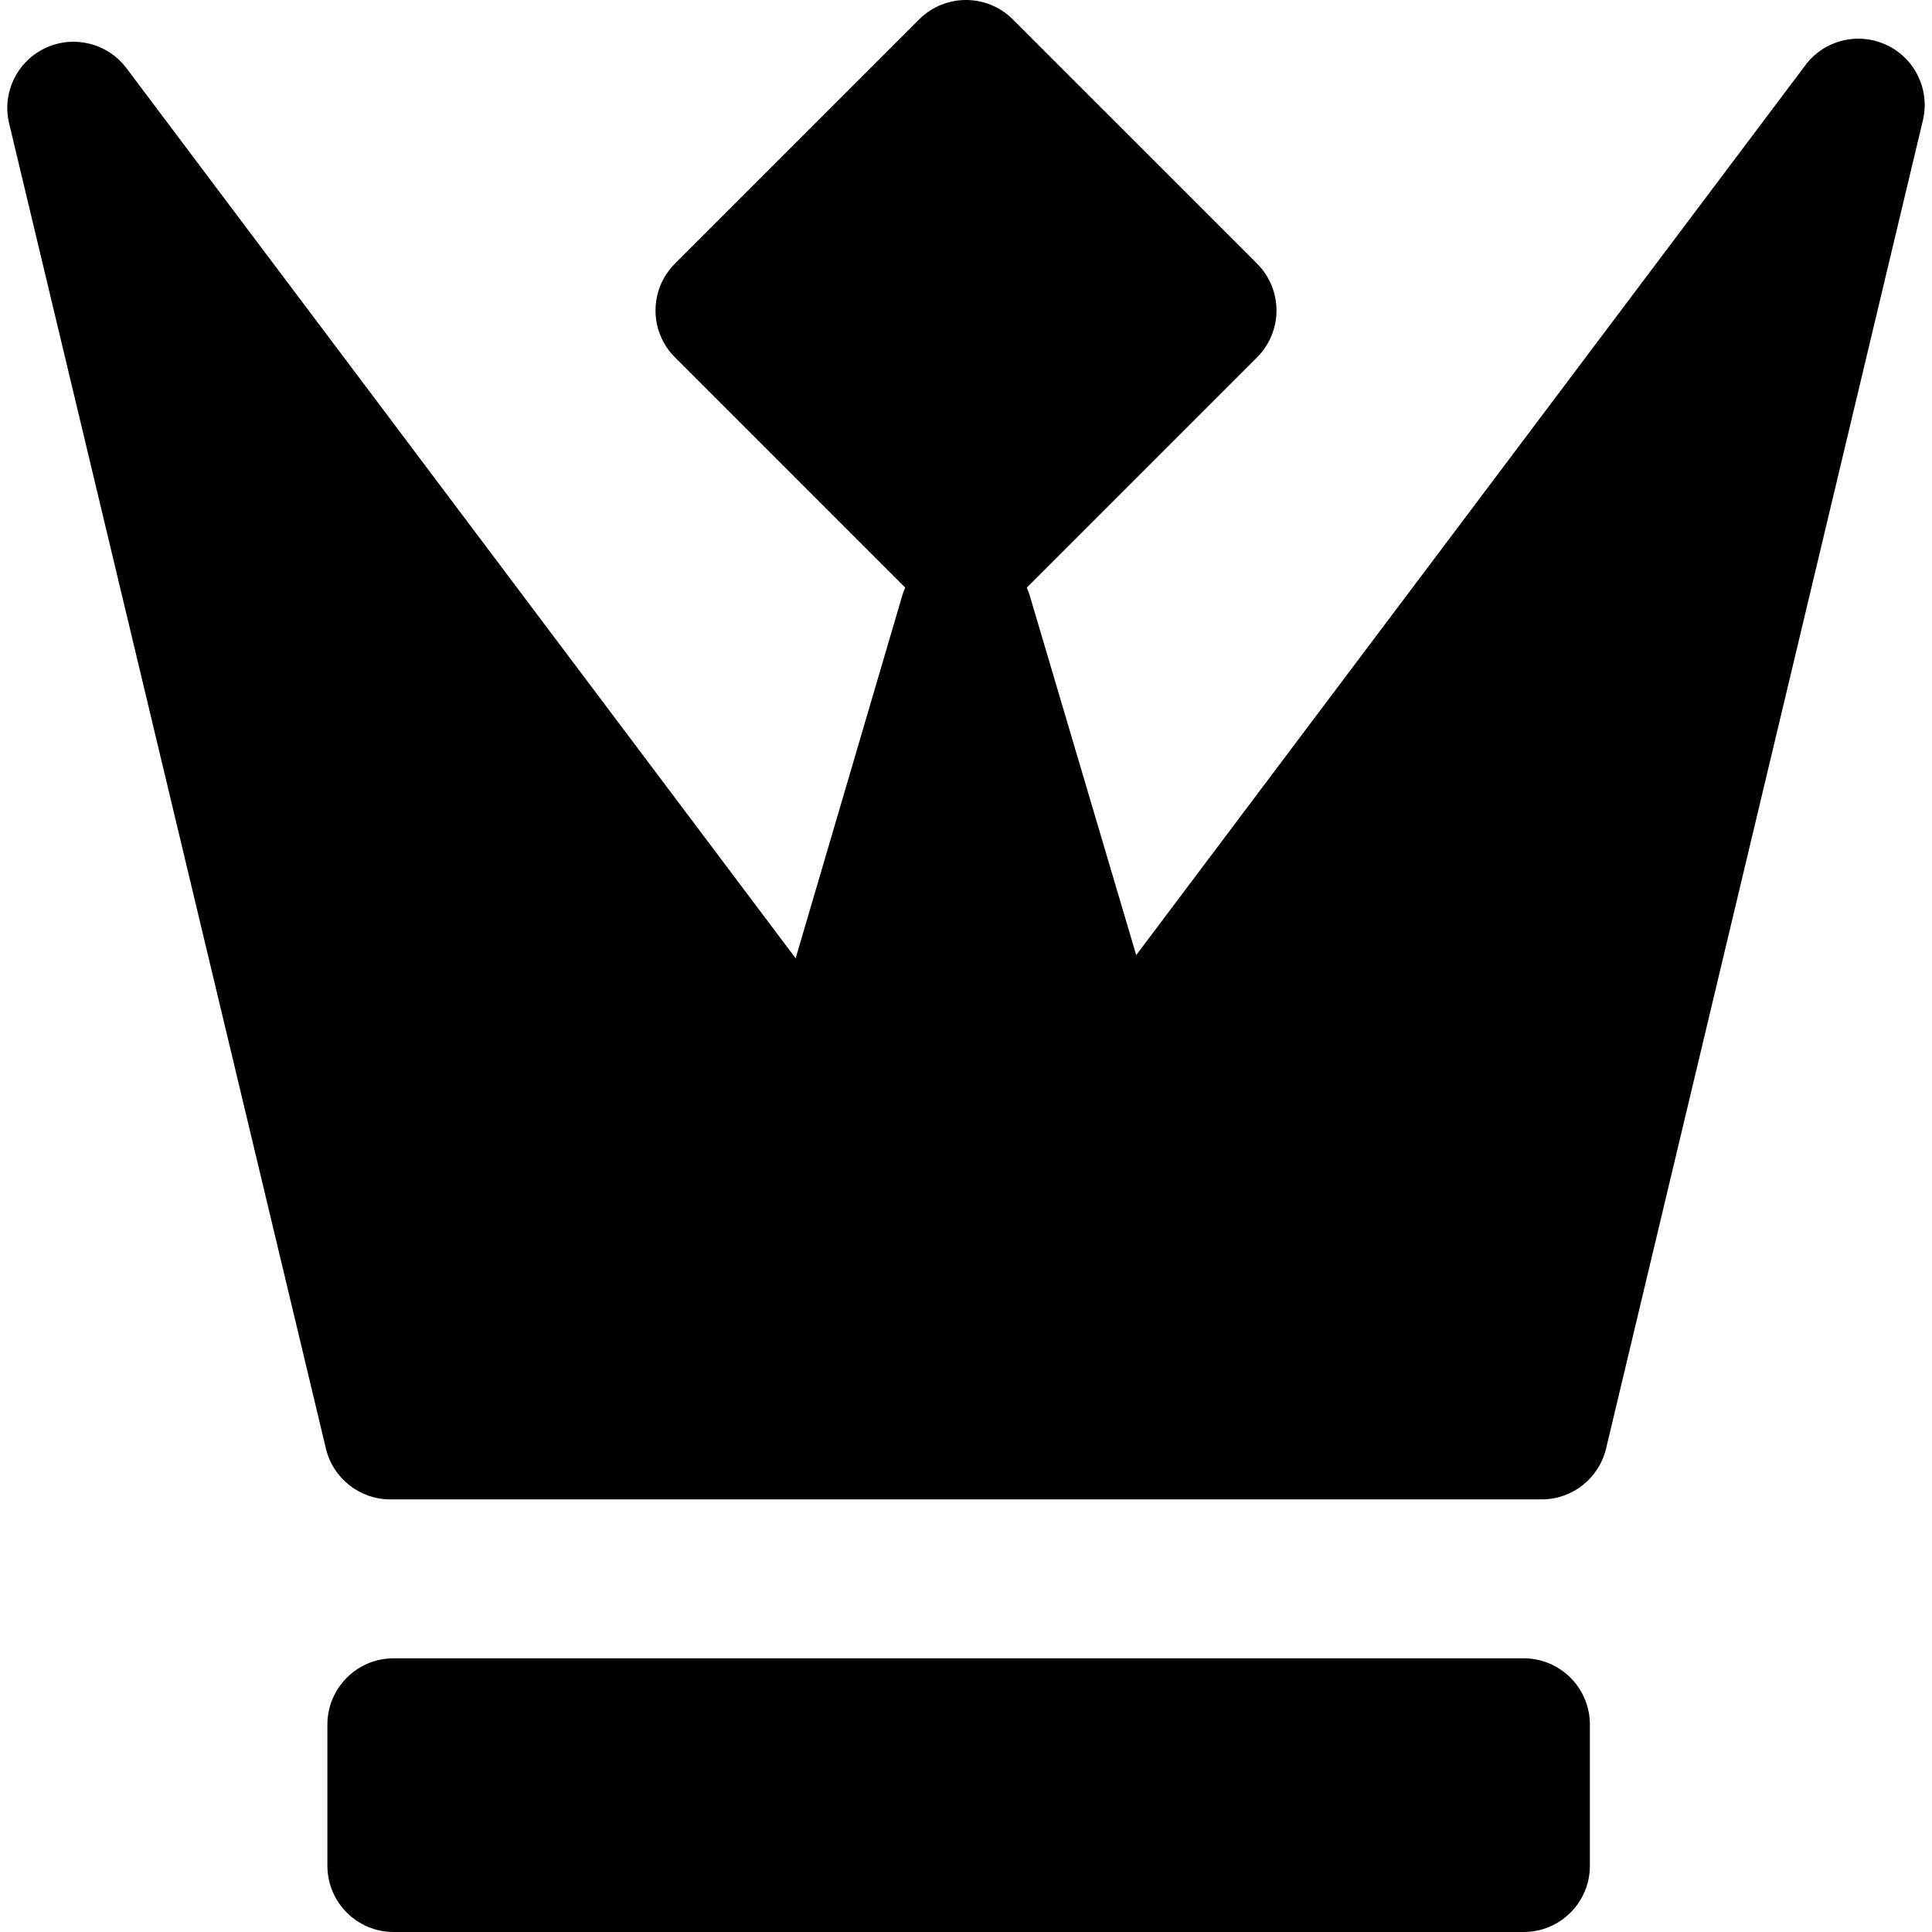
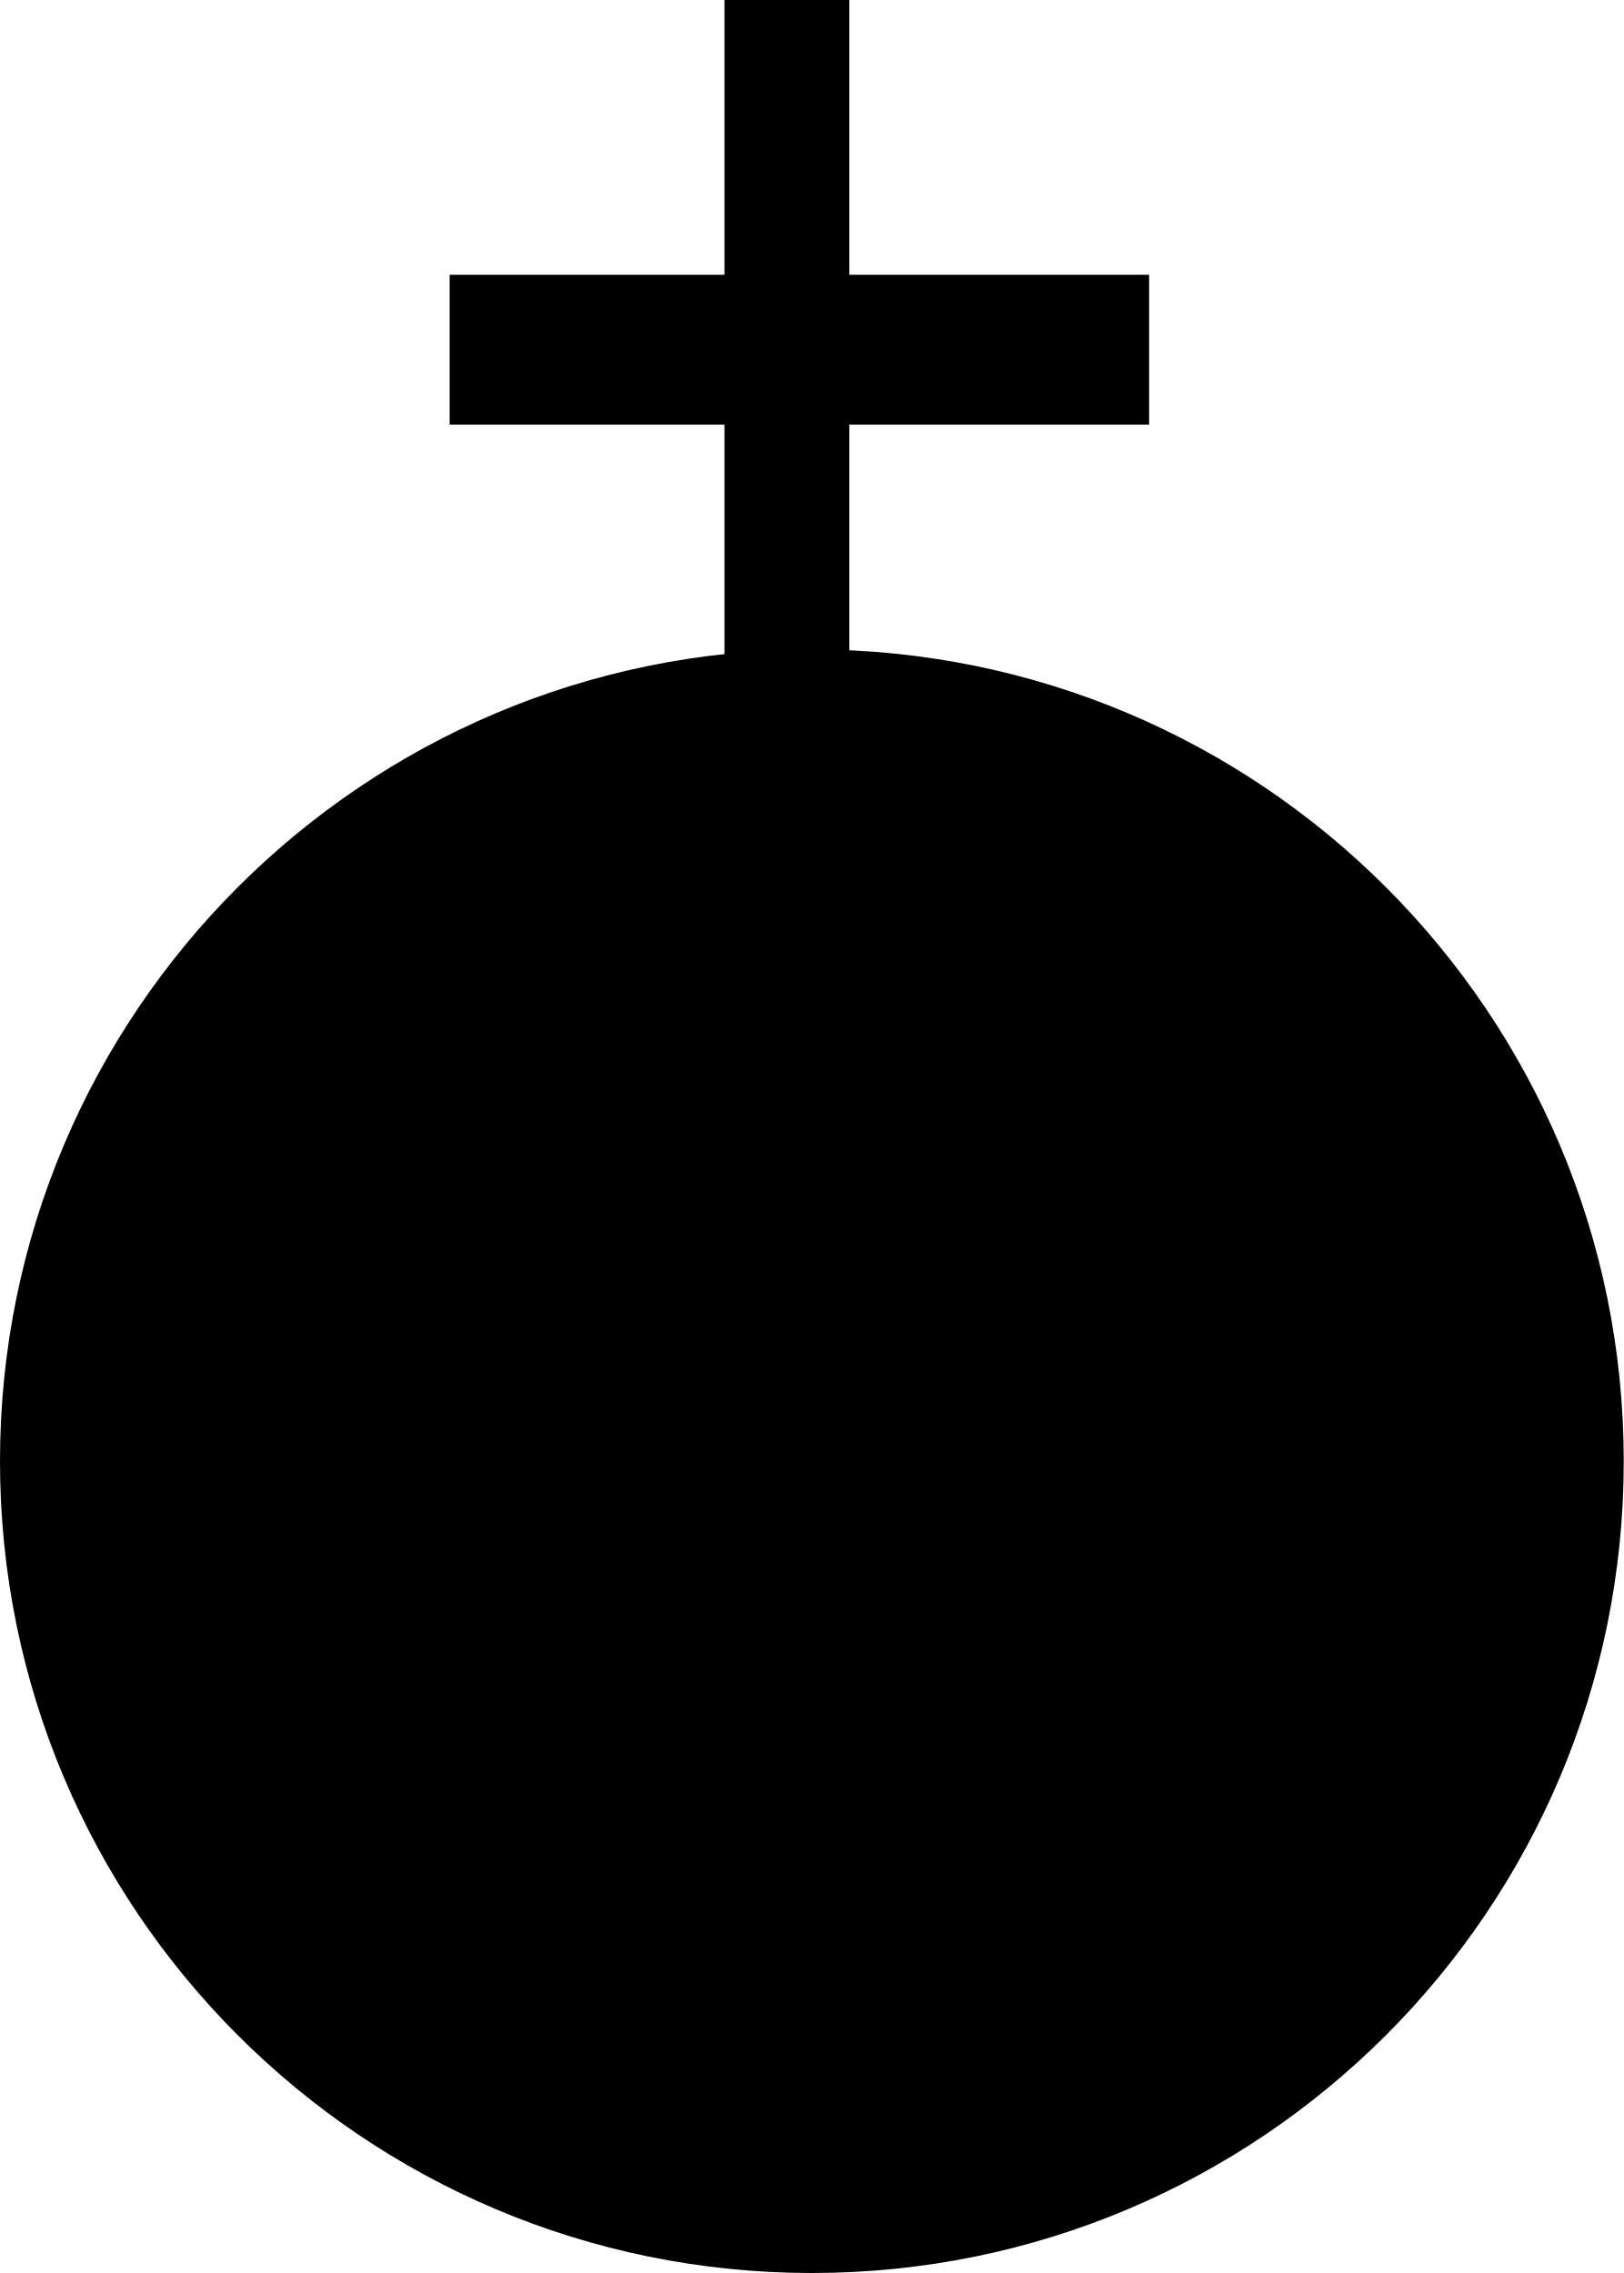
- <svg xmlns="http://www.w3.org/2000/svg" fill="#000000" height="800px" width="800px" version="1.1" id="Capa_1" viewBox="0 0 218.836 218.836" xml:space="preserve">
-   <path d="M180.085,211.336c0,4.142-3.358,7.5-7.5,7.5h-128c-4.142,0-7.5-3.358-7.5-7.5v-16c0-4.142,3.358-7.5,7.5-7.5h128  c4.142,0,7.5,3.358,7.5,7.5V211.336z M213.699,5.1c-3.214-1.512-7.05-0.578-9.186,2.262l-75.816,100.821l-12.088-40.827  c-0.082-0.275-0.197-0.534-0.307-0.796l26.089-26.089c1.406-1.407,2.196-3.314,2.196-5.304s-0.79-3.896-2.197-5.304L114.721,2.196  c-2.928-2.928-7.677-2.928-10.606,0L76.447,29.864c-2.929,2.93-2.929,7.678,0,10.606l26.088,26.089  c-0.112,0.265-0.228,0.528-0.31,0.807l-12.103,41.181L14.324,7.723c-2.137-2.842-5.973-3.791-9.188-2.28  c-3.216,1.513-4.929,5.074-4.103,8.531l35.883,150.106c0.808,3.375,3.824,5.756,7.295,5.756h130.414c3.472,0,6.49-2.388,7.295-5.765  l35.883-150.434C218.628,10.181,216.915,6.611,213.699,5.1z" />
+ <svg xmlns="http://www.w3.org/2000/svg" width="65" height="91" viewBox="0 0 65 91" fill="none">
+   <path d="M65 58.5C65 76.449 50.449 91 32.5 91C14.551 91 0 76.449 0 58.5C0 40.551 14.551 26 32.5 26C50.449 26 65 40.551 65 58.5Z" fill="black" />
+   <path d="M34 0H29V28H34V0Z" fill="black" />
+   <path d="M46 17V11H18V17H46Z" fill="black" />
</svg>
